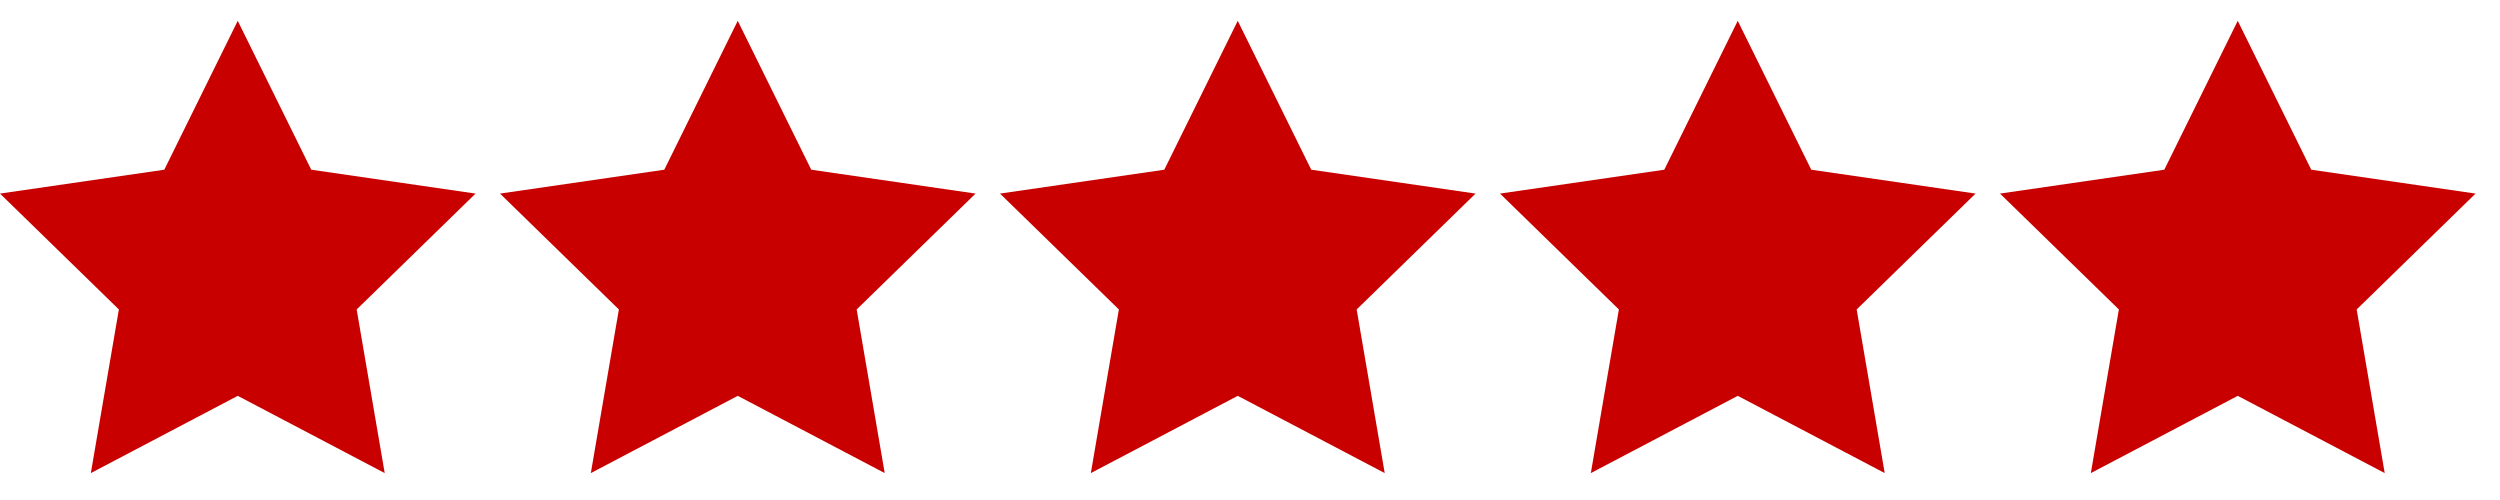
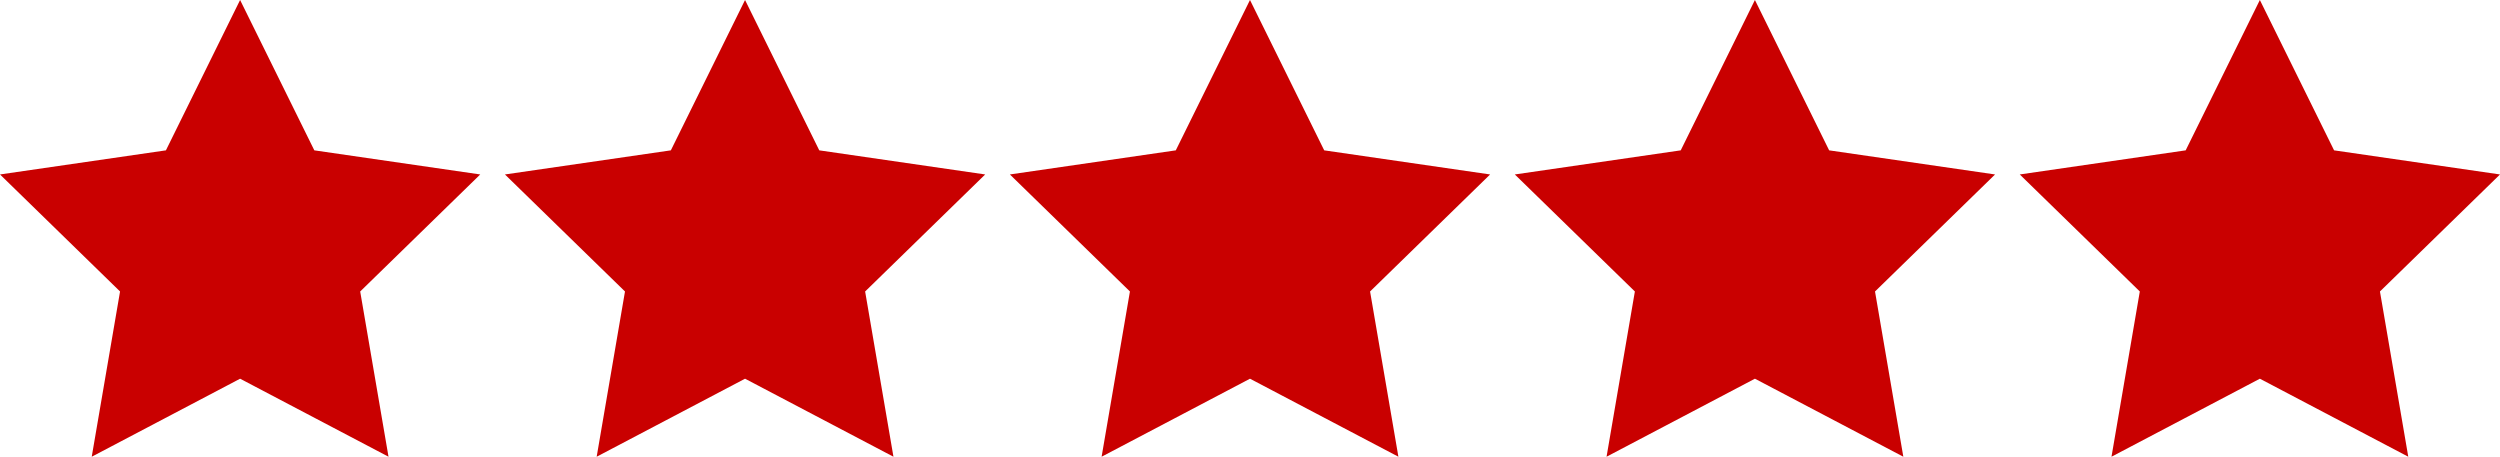
- <svg xmlns="http://www.w3.org/2000/svg" width="60px" height="12px" viewBox="0 0 60 11" version="1.1">
-   <defs />
-   <g id="Page-1" stroke="none" stroke-width="1" fill="none" fill-rule="evenodd">
-     <g id="star" fill="#C90000">
-       <path d="M5.706,9 L2.18,10.854 L2.853,6.927 L5.68434189e-14,4.146 L3.943,3.573 L5.706,0 L7.47,3.573 L11.413,4.146 L8.56,6.927 L9.233,10.854 L5.706,9 Z M17.706,9 L14.18,10.854 L14.853,6.927 L12,4.146 L15.943,3.573 L17.706,0 L19.47,3.573 L23.413,4.146 L20.56,6.927 L21.233,10.854 L17.706,9 Z M29.706,9 L26.18,10.854 L26.853,6.927 L24,4.146 L27.943,3.573 L29.706,0 L31.47,3.573 L35.413,4.146 L32.56,6.927 L33.233,10.854 L29.706,9 Z M41.706,9 L38.18,10.854 L38.853,6.927 L36,4.146 L39.943,3.573 L41.706,0 L43.47,3.573 L47.413,4.146 L44.56,6.927 L45.233,10.854 L41.706,9 Z M53.706,9 L50.18,10.854 L50.853,6.927 L48,4.146 L51.943,3.573 L53.706,0 L55.47,3.573 L59.413,4.146 L56.56,6.927 L57.233,10.854 L53.706,9 Z" id="red5" />
-     </g>
-   </g>
+ <svg xmlns="http://www.w3.org/2000/svg" width="59.413" height="10.854" viewBox="0 0 59.413 10.854">
+   <path fill="#C90000" fill-rule="evenodd" d="M5.706,9 L2.18,10.854 L2.853,6.927 L5.68434189e-14,4.146 L3.943,3.573 L5.706,0 L7.47,3.573 L11.413,4.146 L8.56,6.927 L9.233,10.854 L5.706,9 Z M17.706,9 L14.18,10.854 L14.853,6.927 L12,4.146 L15.943,3.573 L17.706,0 L19.47,3.573 L23.413,4.146 L20.56,6.927 L21.233,10.854 L17.706,9 Z M29.706,9 L26.18,10.854 L26.853,6.927 L24,4.146 L27.943,3.573 L29.706,0 L31.47,3.573 L35.413,4.146 L32.56,6.927 L33.233,10.854 L29.706,9 Z M41.706,9 L38.18,10.854 L38.853,6.927 L36,4.146 L39.943,3.573 L41.706,0 L43.47,3.573 L47.413,4.146 L44.56,6.927 L45.233,10.854 L41.706,9 Z M53.706,9 L50.18,10.854 L50.853,6.927 L48,4.146 L51.943,3.573 L53.706,0 L55.47,3.573 L59.413,4.146 L56.56,6.927 L57.233,10.854 L53.706,9 Z" />
</svg>
